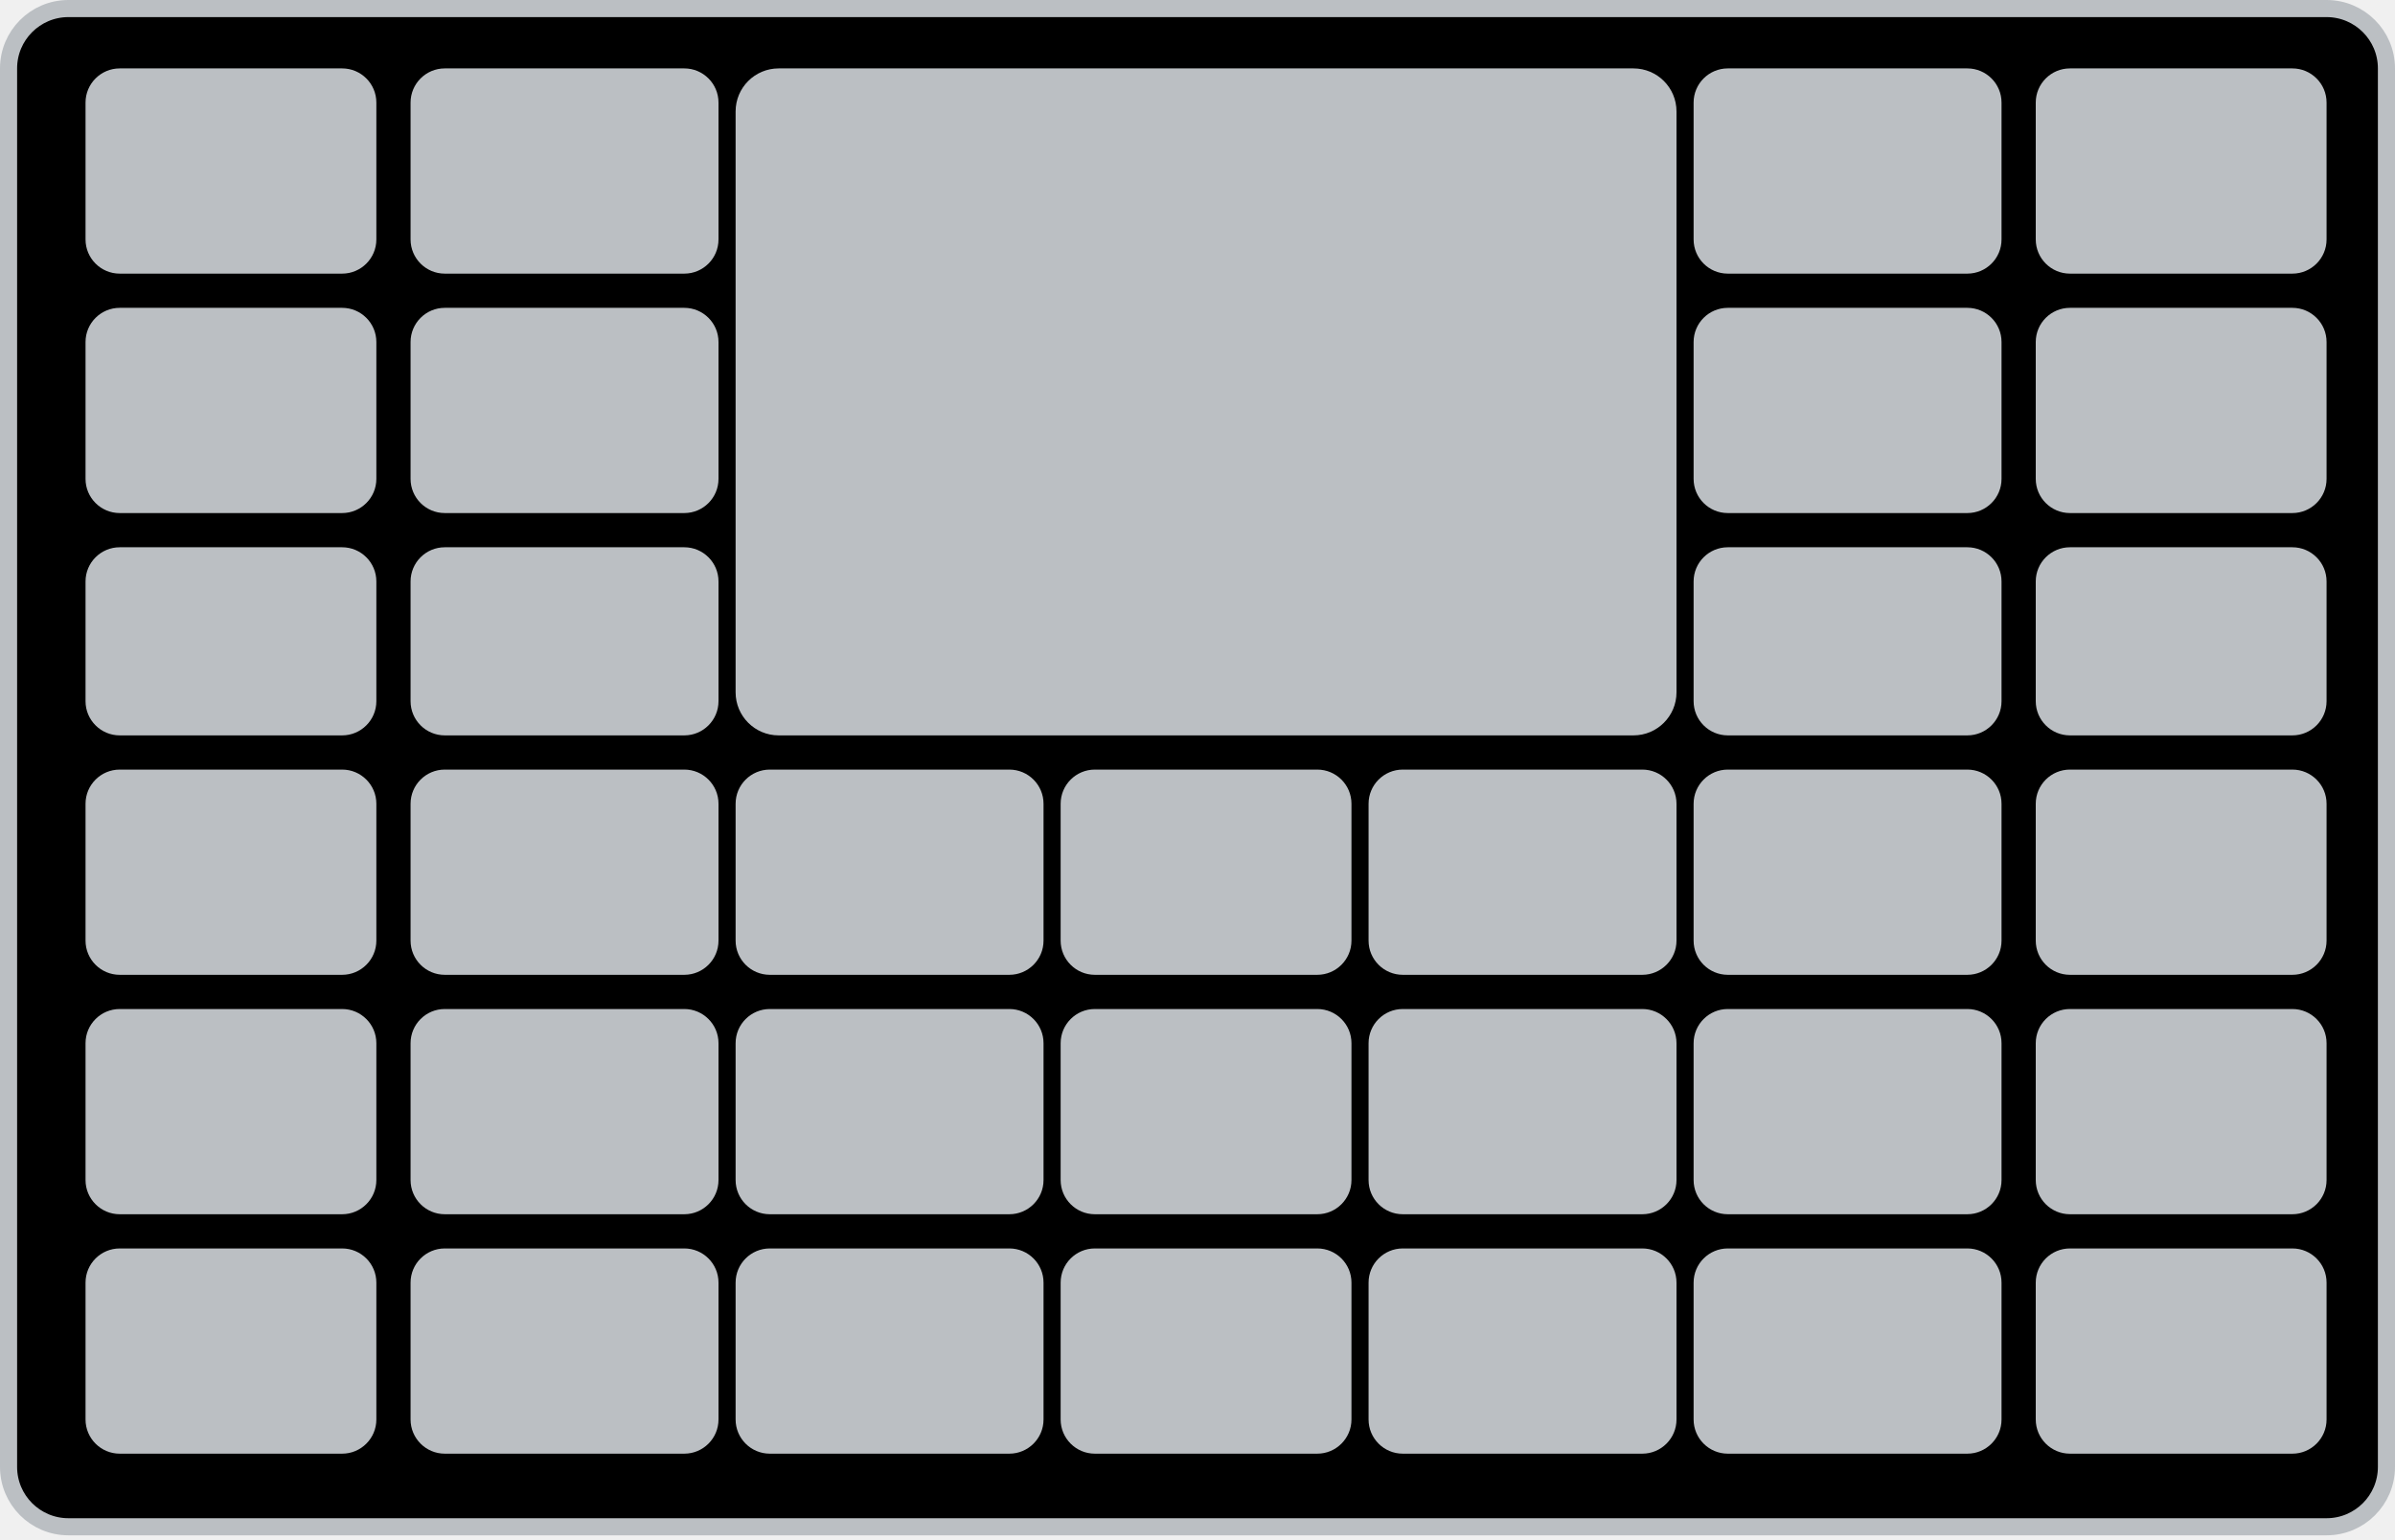
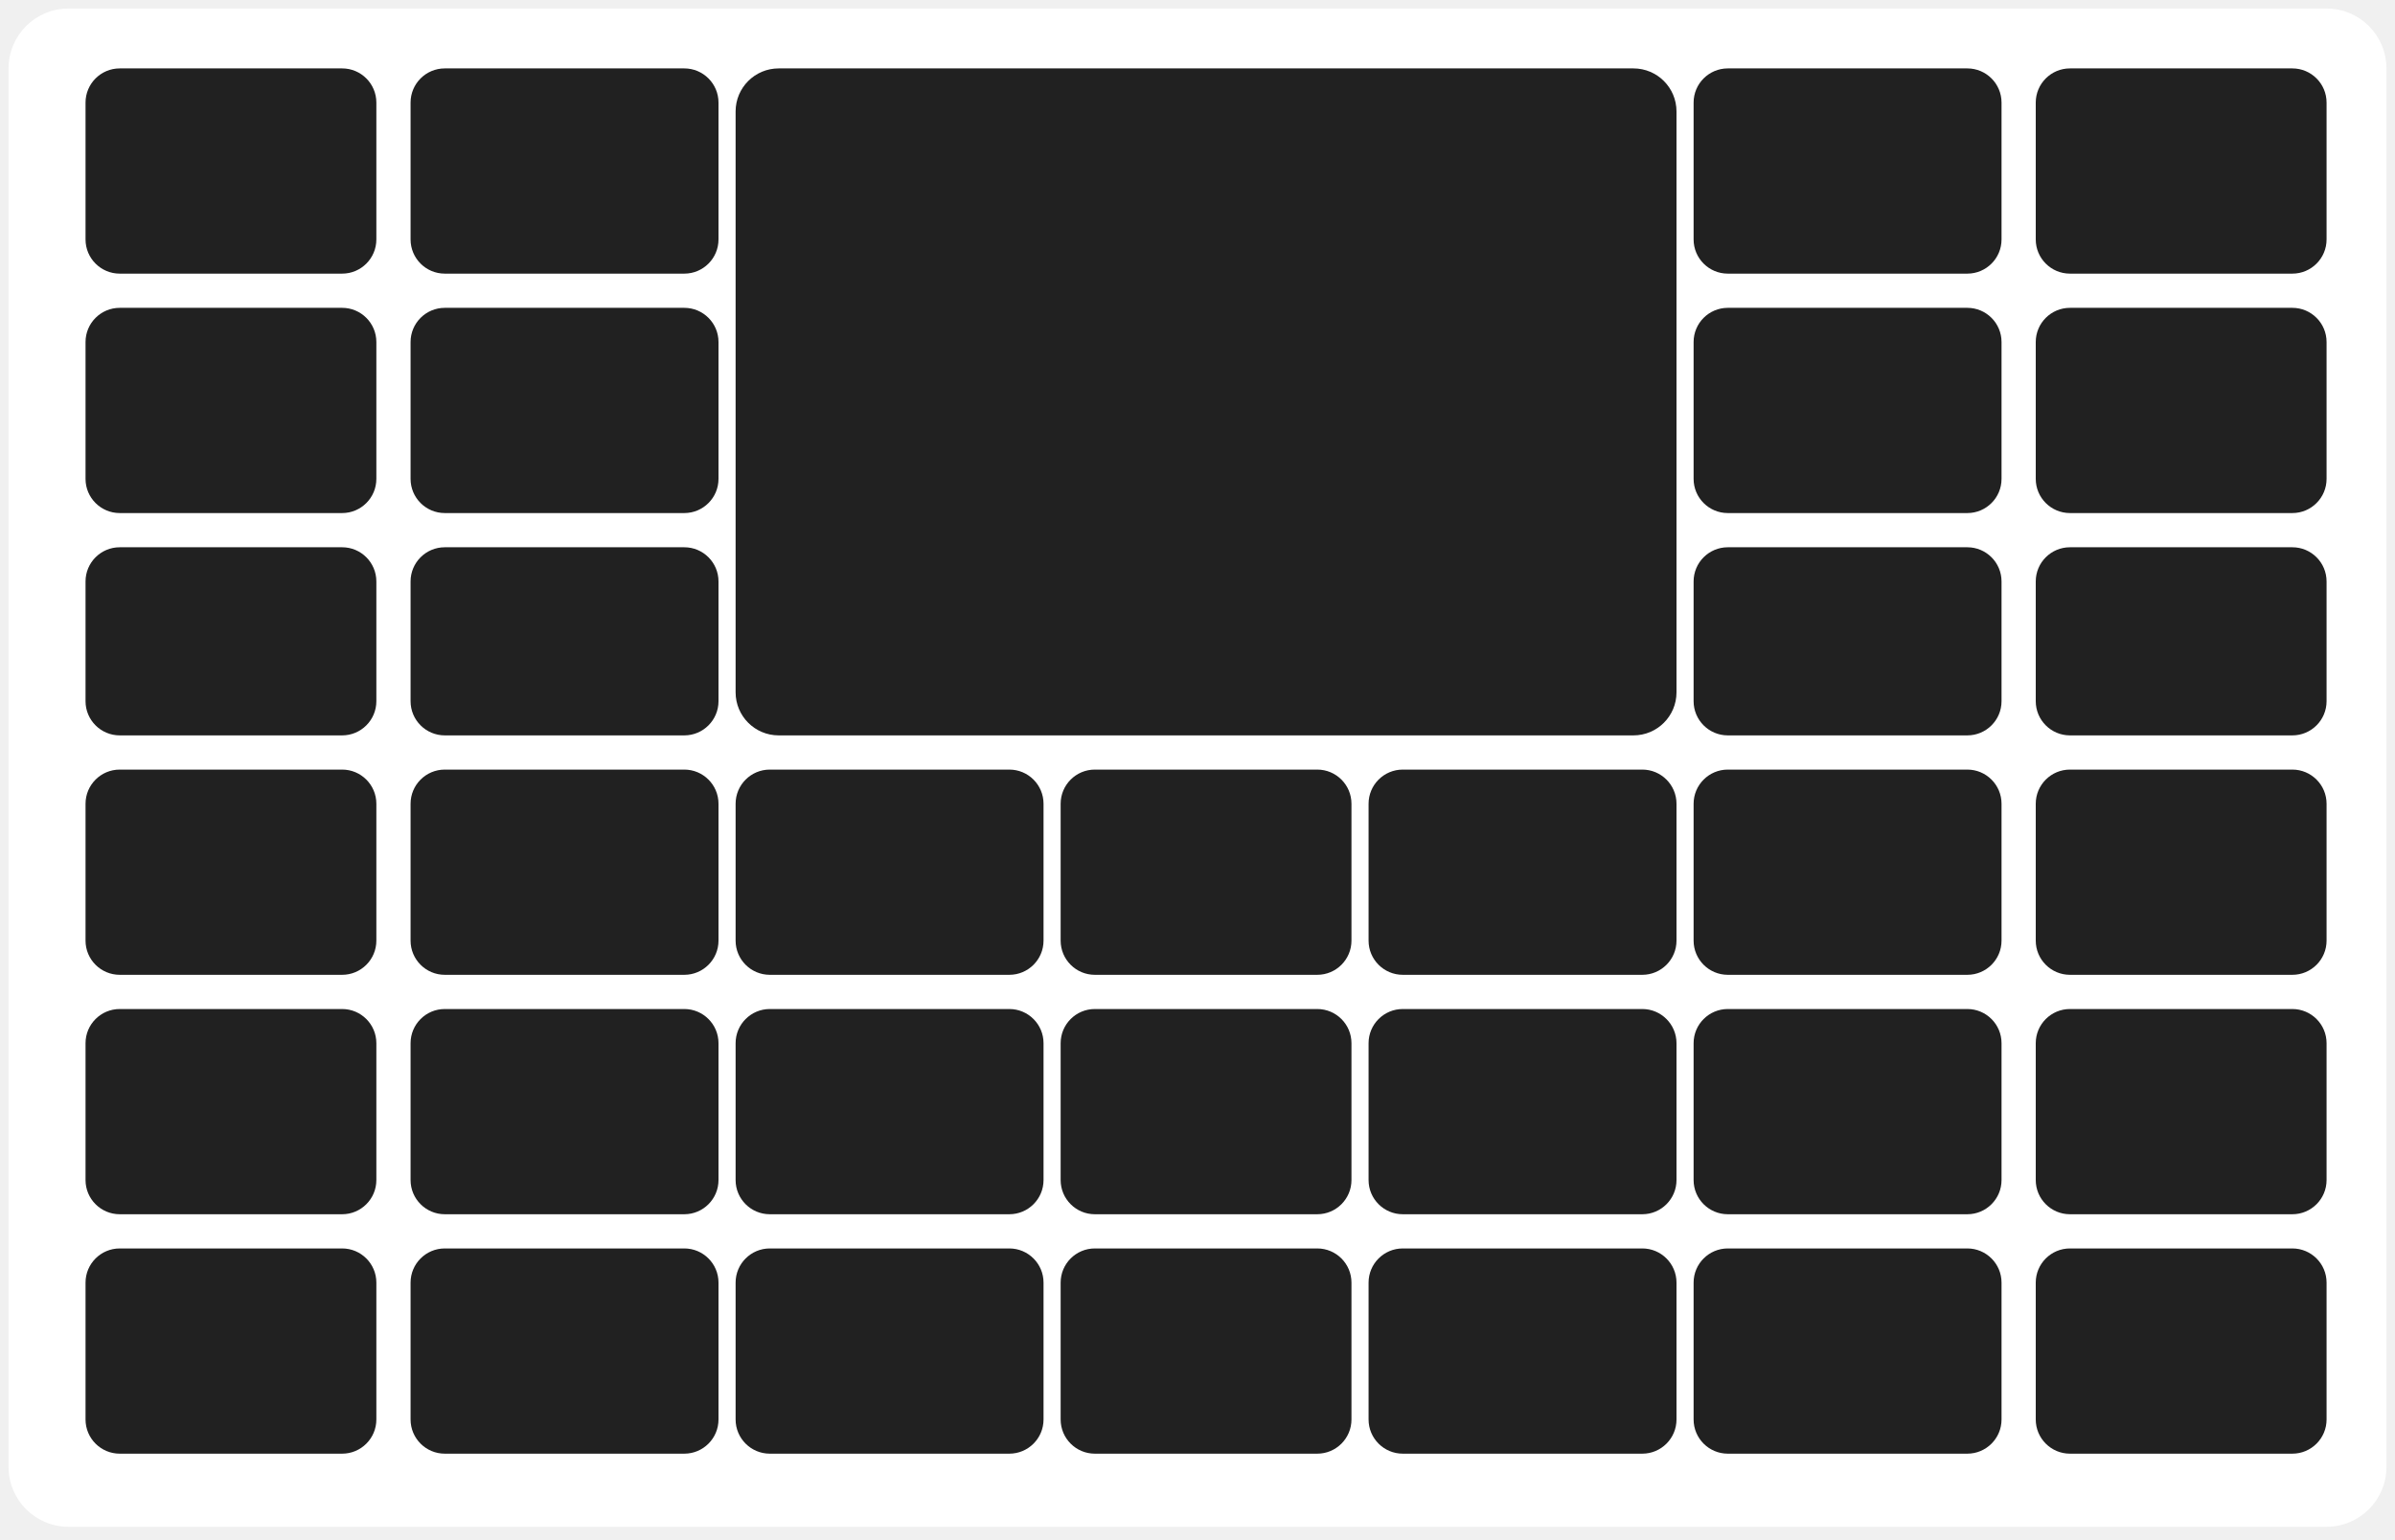
<svg xmlns="http://www.w3.org/2000/svg" width="140" height="90" viewBox="0 0 140 90" fill="none">
-   <rect x="0.5" y="0.5" width="139" height="88.774" rx="3.5" fill="currentColor" stroke="#BBBFC3" />
-   <rect x="43" y="4" width="55" height="39" rx="2.517" fill="#BBBFC3" />
-   <rect x="119" y="45" width="17" height="12" rx="2" fill="#BBBFC3" />
-   <rect x="99" y="45" width="18" height="12" rx="2" fill="#BBBFC3" />
-   <rect x="80" y="45" width="18" height="12" rx="2" fill="#BBBFC3" />
-   <rect x="62" y="45" width="17" height="12" rx="2" fill="#BBBFC3" />
-   <rect x="43" y="45" width="18" height="12" rx="2" fill="#BBBFC3" />
-   <rect x="24" y="45" width="18" height="12" rx="2" fill="#BBBFC3" />
-   <rect x="5" y="45" width="17" height="12" rx="2" fill="#BBBFC3" />
-   <rect x="119" y="18" width="17" height="12" rx="2" fill="#BBBFC3" />
-   <rect x="99" y="18" width="18" height="12" rx="2" fill="#BBBFC3" />
-   <rect x="24" y="18" width="18" height="12" rx="2" fill="#BBBFC3" />
-   <rect x="5" y="18" width="17" height="12" rx="2" fill="#BBBFC3" />
-   <rect x="119" y="4" width="17" height="12" rx="2" fill="#BBBFC3" />
-   <rect x="99" y="4" width="18" height="12" rx="2" fill="#BBBFC3" />
-   <rect x="24" y="4" width="18" height="12" rx="2" fill="#BBBFC3" />
-   <rect x="5" y="4" width="17" height="12" rx="2" fill="#BBBFC3" />
-   <rect x="119" y="59" width="17" height="12" rx="2" fill="#BBBFC3" />
-   <rect x="99" y="59" width="18" height="12" rx="2" fill="#BBBFC3" />
-   <rect x="80" y="59" width="18" height="12" rx="2" fill="#BBBFC3" />
-   <rect x="62" y="59" width="17" height="12" rx="2" fill="#BBBFC3" />
-   <rect x="43" y="59" width="18" height="12" rx="2" fill="#BBBFC3" />
-   <rect x="24" y="59" width="18" height="12" rx="2" fill="#BBBFC3" />
-   <rect x="5" y="59" width="17" height="12" rx="2" fill="#BBBFC3" />
-   <rect x="119" y="32" width="17" height="11" rx="2" fill="#BBBFC3" />
-   <rect x="99" y="32" width="18" height="11" rx="2" fill="#BBBFC3" />
-   <rect x="24" y="32" width="18" height="11" rx="2" fill="#BBBFC3" />
-   <rect x="5" y="32" width="17" height="11" rx="2" fill="#BBBFC3" />
-   <rect x="119" y="73" width="17" height="12" rx="2" fill="#BBBFC3" />
-   <rect x="99" y="73" width="18" height="12" rx="2" fill="#BBBFC3" />
-   <rect x="80" y="73" width="18" height="12" rx="2" fill="#BBBFC3" />
-   <rect x="62" y="73" width="17" height="12" rx="2" fill="#BBBFC3" />
-   <rect x="43" y="73" width="18" height="12" rx="2" fill="#BBBFC3" />
-   <rect x="24" y="73" width="18" height="12" rx="2" fill="#BBBFC3" />
-   <rect x="5" y="73" width="17" height="12" rx="2" fill="#BBBFC3" />
+   <rect x="0.5" y="0.5" width="139" height="88.774" rx="3.5" fill="#FFFFFF" />
+   <rect x="43" y="4" width="55" height="39" rx="2.517" fill="#212121" />
+   <rect x="119" y="45" width="17" height="12" rx="2" fill="#212121" />
+   <rect x="99" y="45" width="18" height="12" rx="2" fill="#212121" />
+   <rect x="80" y="45" width="18" height="12" rx="2" fill="#212121" />
+   <rect x="62" y="45" width="17" height="12" rx="2" fill="#212121" />
+   <rect x="43" y="45" width="18" height="12" rx="2" fill="#212121" />
+   <rect x="24" y="45" width="18" height="12" rx="2" fill="#212121" />
+   <rect x="5" y="45" width="17" height="12" rx="2" fill="#212121" />
+   <rect x="119" y="18" width="17" height="12" rx="2" fill="#212121" />
+   <rect x="99" y="18" width="18" height="12" rx="2" fill="#212121" />
+   <rect x="24" y="18" width="18" height="12" rx="2" fill="#212121" />
+   <rect x="5" y="18" width="17" height="12" rx="2" fill="#212121" />
+   <rect x="119" y="4" width="17" height="12" rx="2" fill="#212121" />
+   <rect x="99" y="4" width="18" height="12" rx="2" fill="#212121" />
+   <rect x="24" y="4" width="18" height="12" rx="2" fill="#212121" />
+   <rect x="5" y="4" width="17" height="12" rx="2" fill="#212121" />
+   <rect x="119" y="59" width="17" height="12" rx="2" fill="#212121" />
+   <rect x="99" y="59" width="18" height="12" rx="2" fill="#212121" />
+   <rect x="80" y="59" width="18" height="12" rx="2" fill="#212121" />
+   <rect x="62" y="59" width="17" height="12" rx="2" fill="#212121" />
+   <rect x="43" y="59" width="18" height="12" rx="2" fill="#212121" />
+   <rect x="24" y="59" width="18" height="12" rx="2" fill="#212121" />
+   <rect x="5" y="59" width="17" height="12" rx="2" fill="#212121" />
+   <rect x="119" y="32" width="17" height="11" rx="2" fill="#212121" />
+   <rect x="99" y="32" width="18" height="11" rx="2" fill="#212121" />
+   <rect x="24" y="32" width="18" height="11" rx="2" fill="#212121" />
+   <rect x="5" y="32" width="17" height="11" rx="2" fill="#212121" />
+   <rect x="119" y="73" width="17" height="12" rx="2" fill="#212121" />
+   <rect x="99" y="73" width="18" height="12" rx="2" fill="#212121" />
+   <rect x="80" y="73" width="18" height="12" rx="2" fill="#212121" />
+   <rect x="62" y="73" width="17" height="12" rx="2" fill="#212121" />
+   <rect x="43" y="73" width="18" height="12" rx="2" fill="#212121" />
+   <rect x="24" y="73" width="18" height="12" rx="2" fill="#212121" />
+   <rect x="5" y="73" width="17" height="12" rx="2" fill="#212121" />
</svg>
